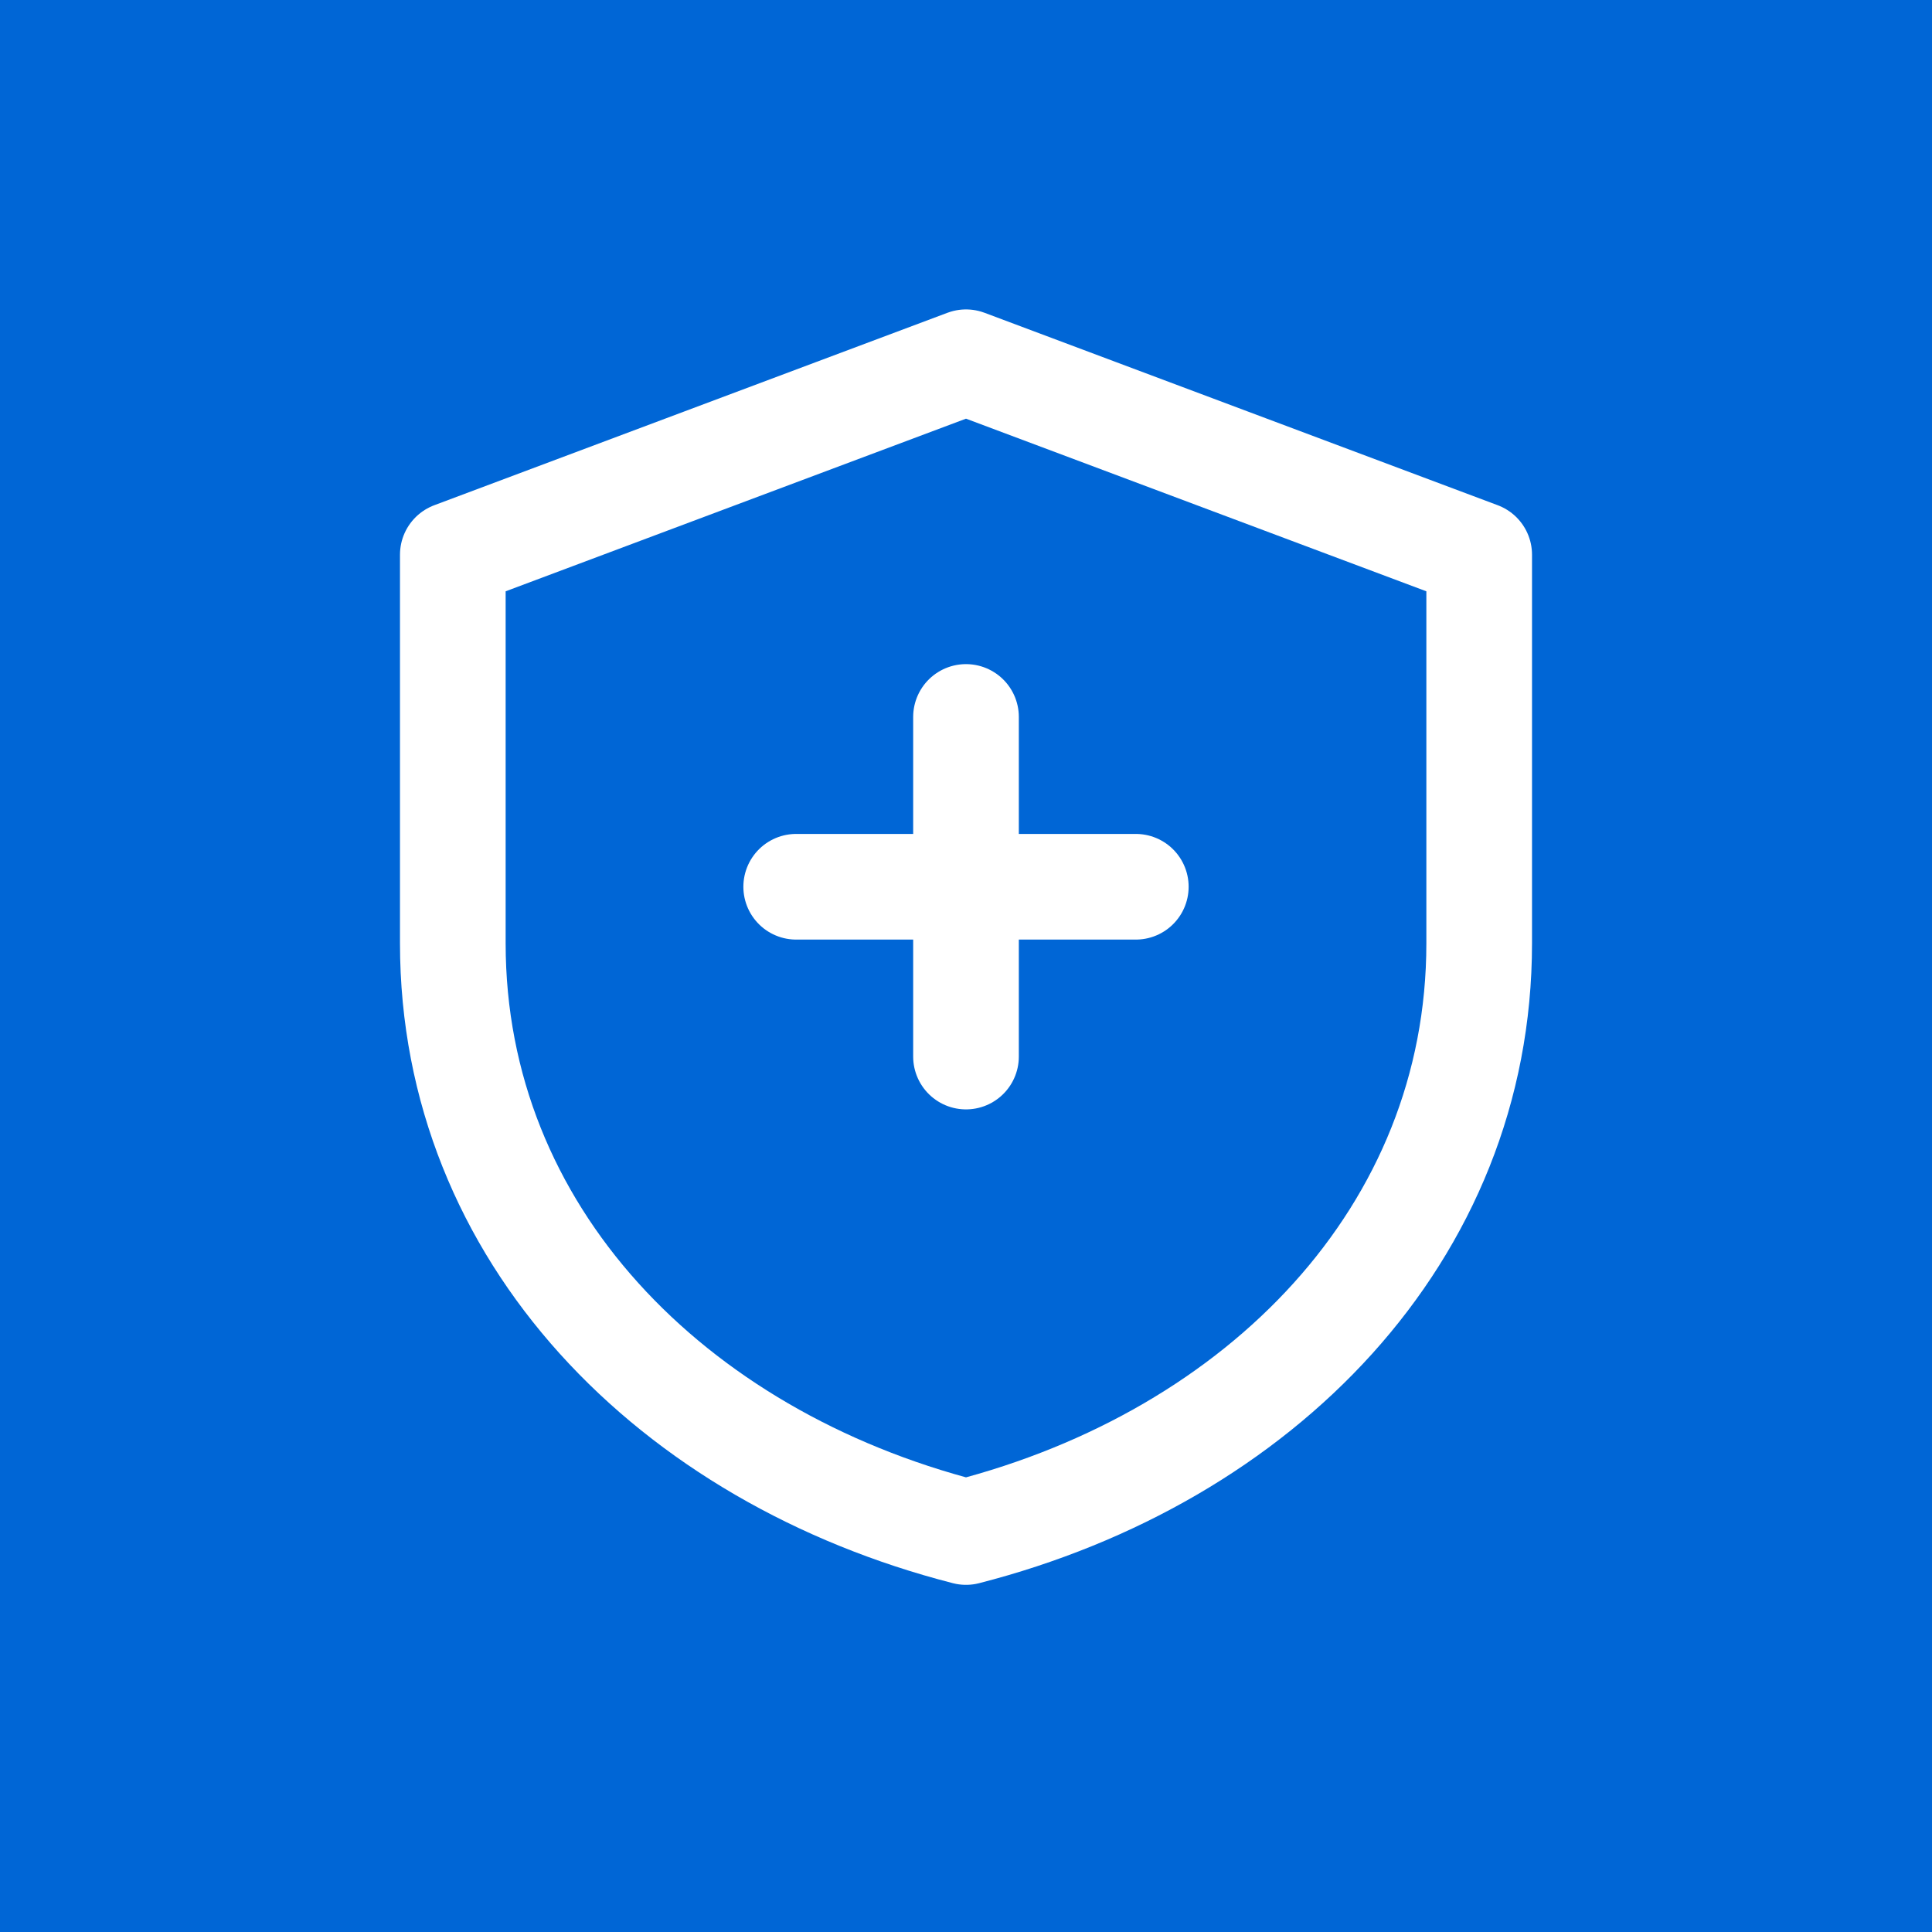
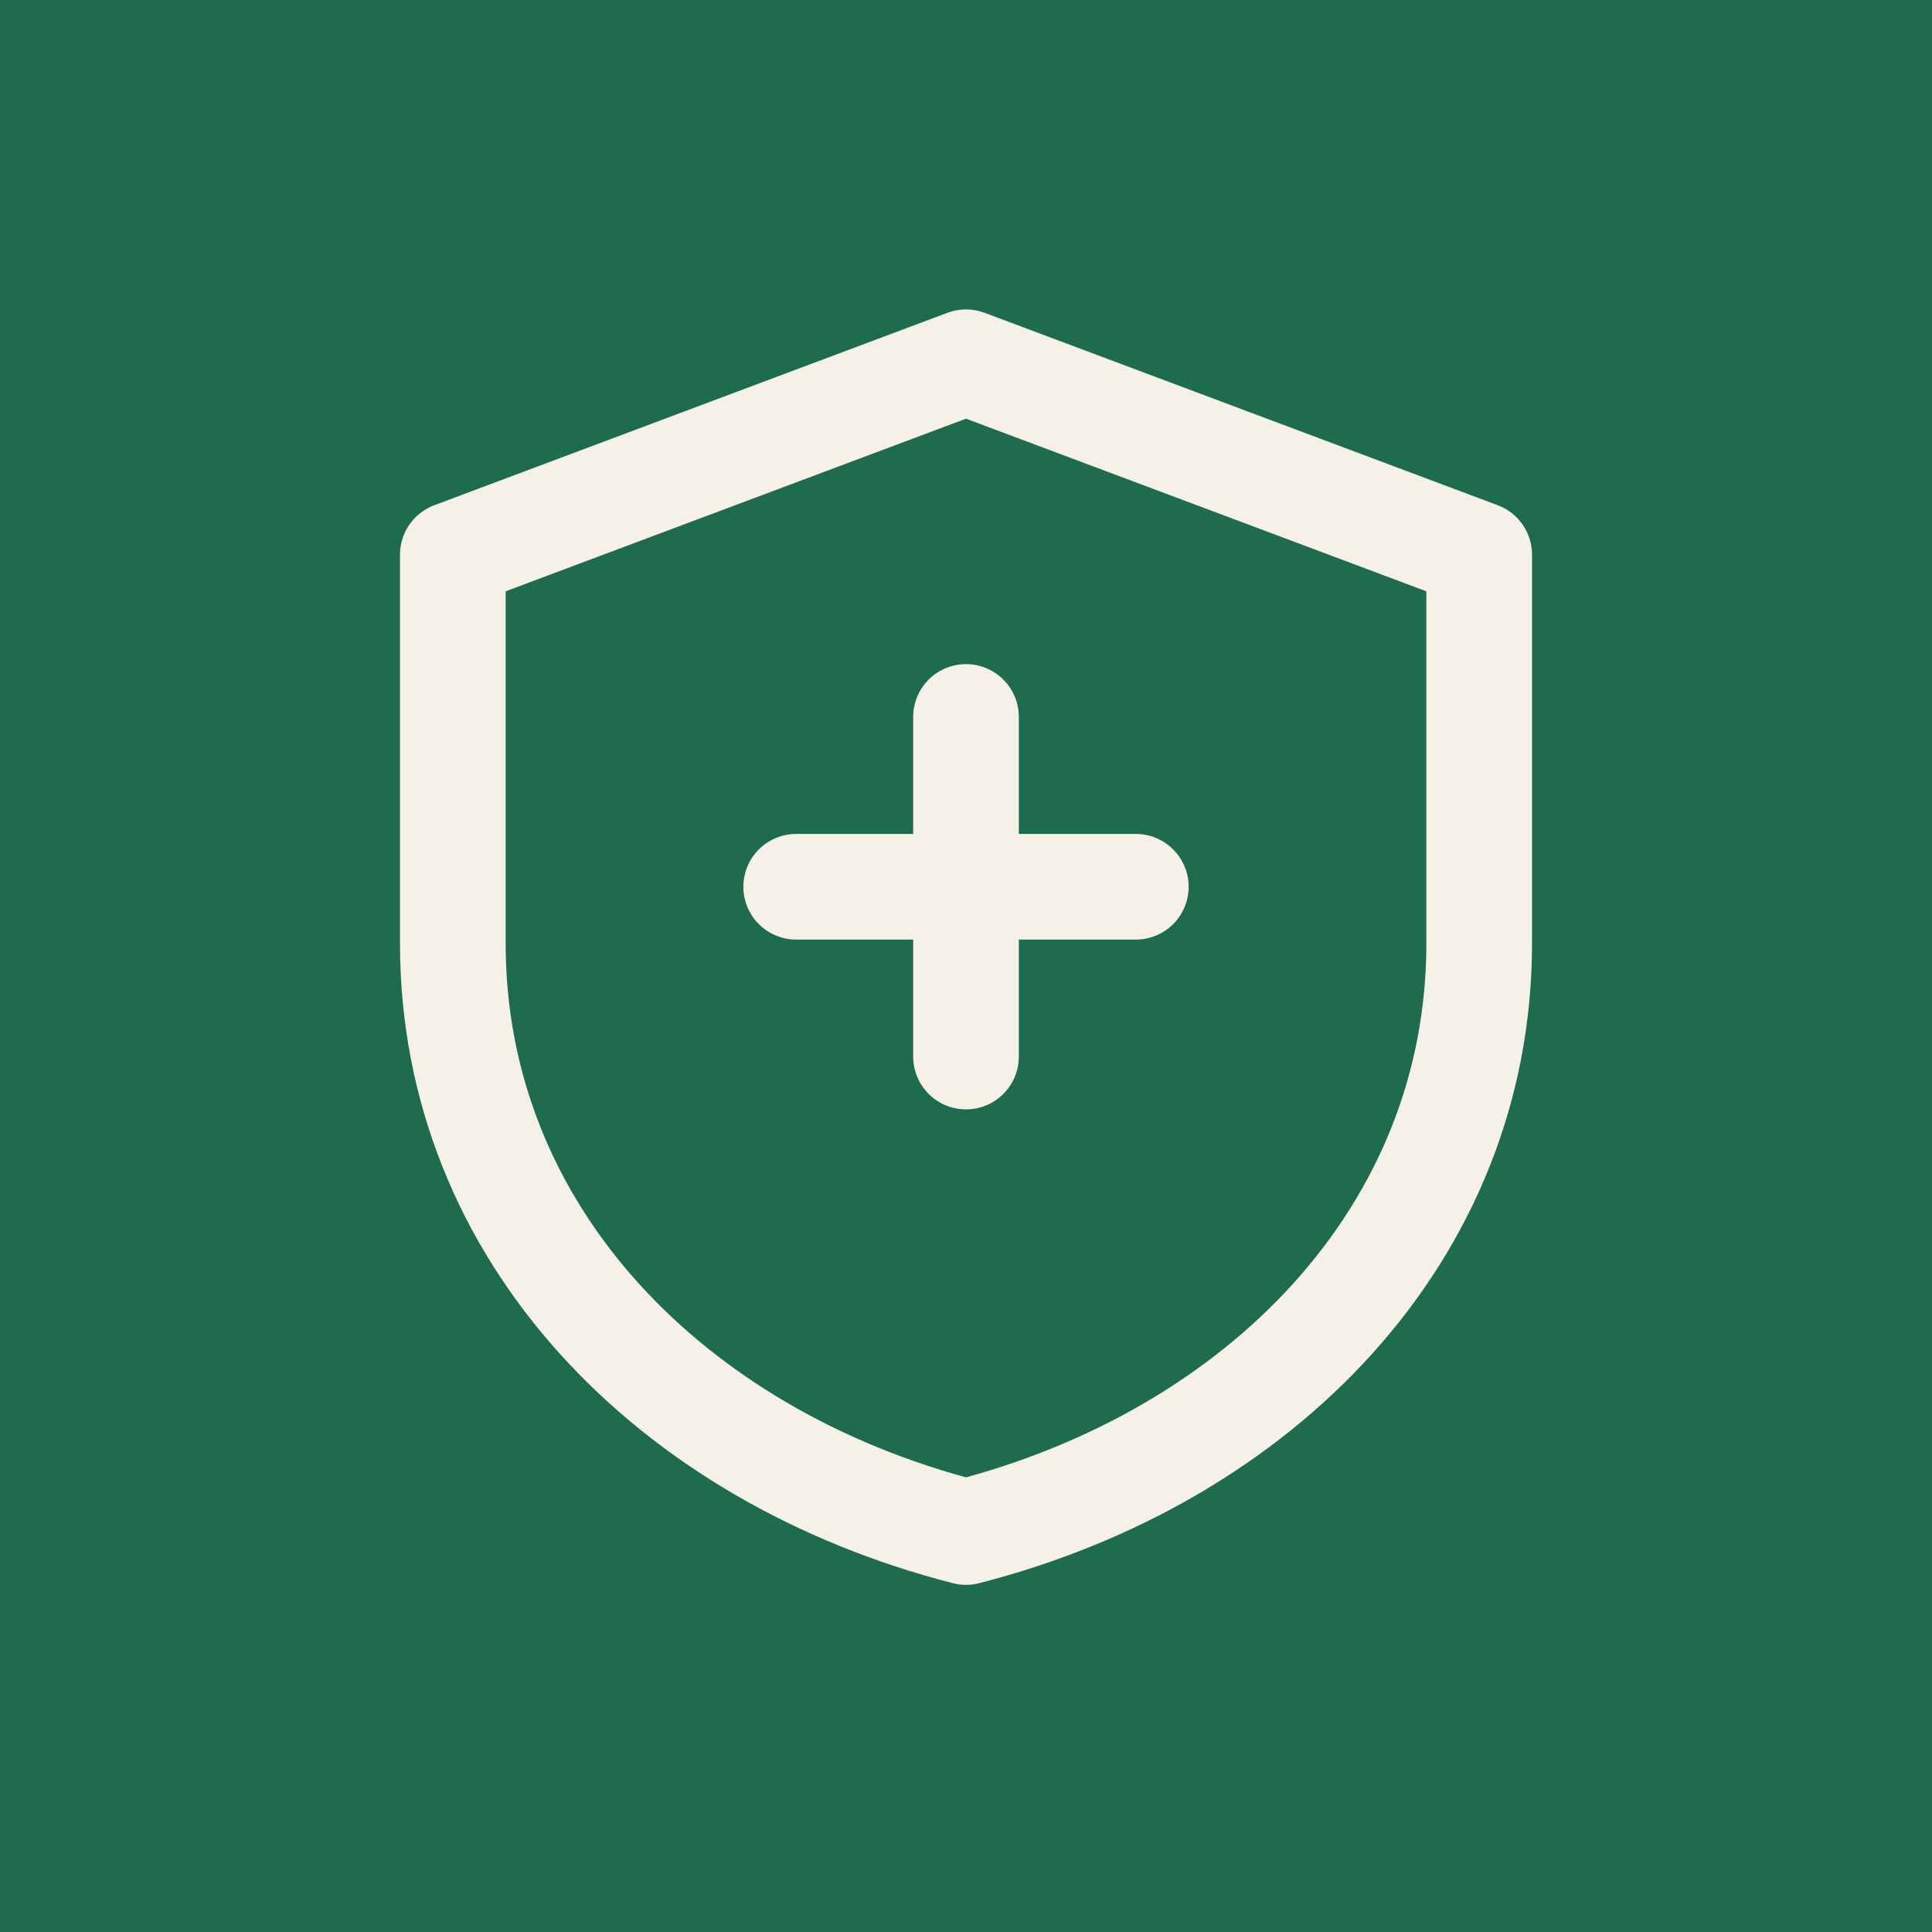
<svg xmlns="http://www.w3.org/2000/svg" viewBox="0 0 512 512">
-   <rect width="512" height="512" fill="#0066D6" />
-   <path d="M256 96l136 51v103c0 77-58 136-136 156-78-20-136-79-136-156V147z" fill="none" stroke="#FFFFFF" stroke-width="28" stroke-linejoin="round" />
-   <path d="M256 190v90M211 235h90" stroke="#FFFFFF" stroke-width="28" stroke-linecap="round" />
+   <rect width="512" height="512" fill="#1E6B4E" />
+   <path d="M256 96l136 51v103c0 77-58 136-136 156-78-20-136-79-136-156V147z" fill="none" stroke="#F6F1E7" stroke-width="28" stroke-linejoin="round" />
+   <path d="M256 190v90M211 235h90" stroke="#F6F1E7" stroke-width="28" stroke-linecap="round" />
</svg>
